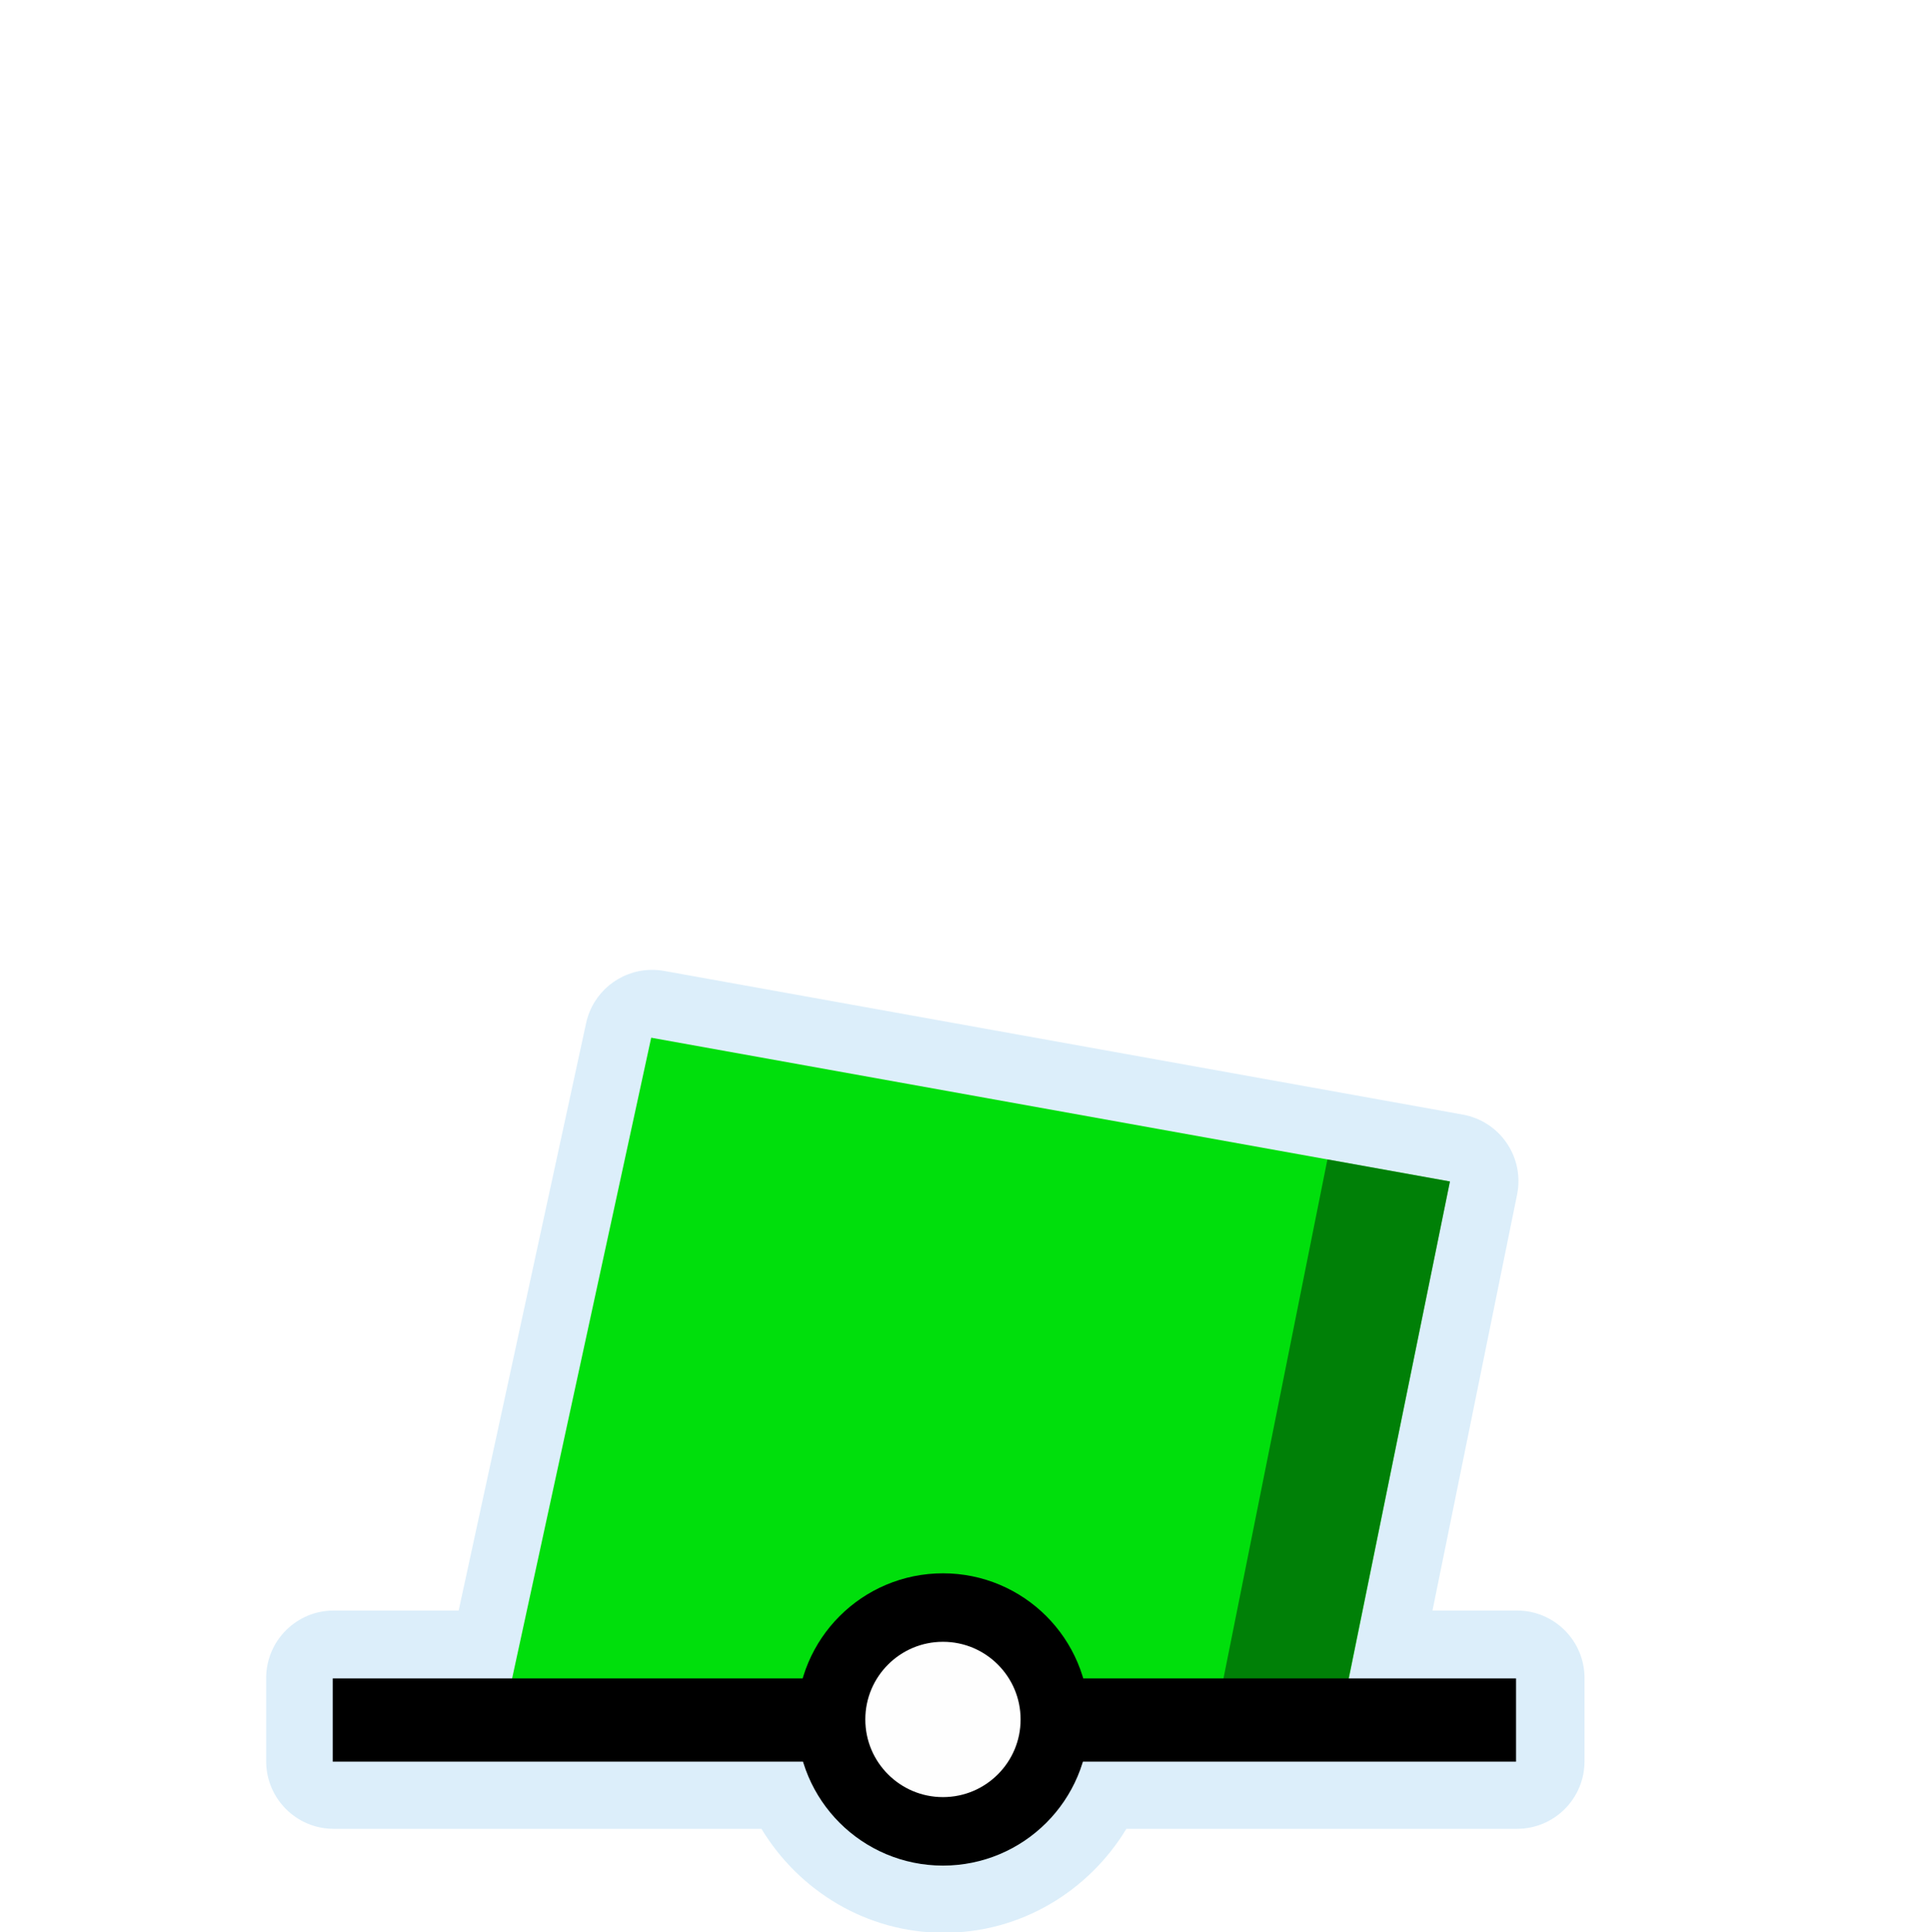
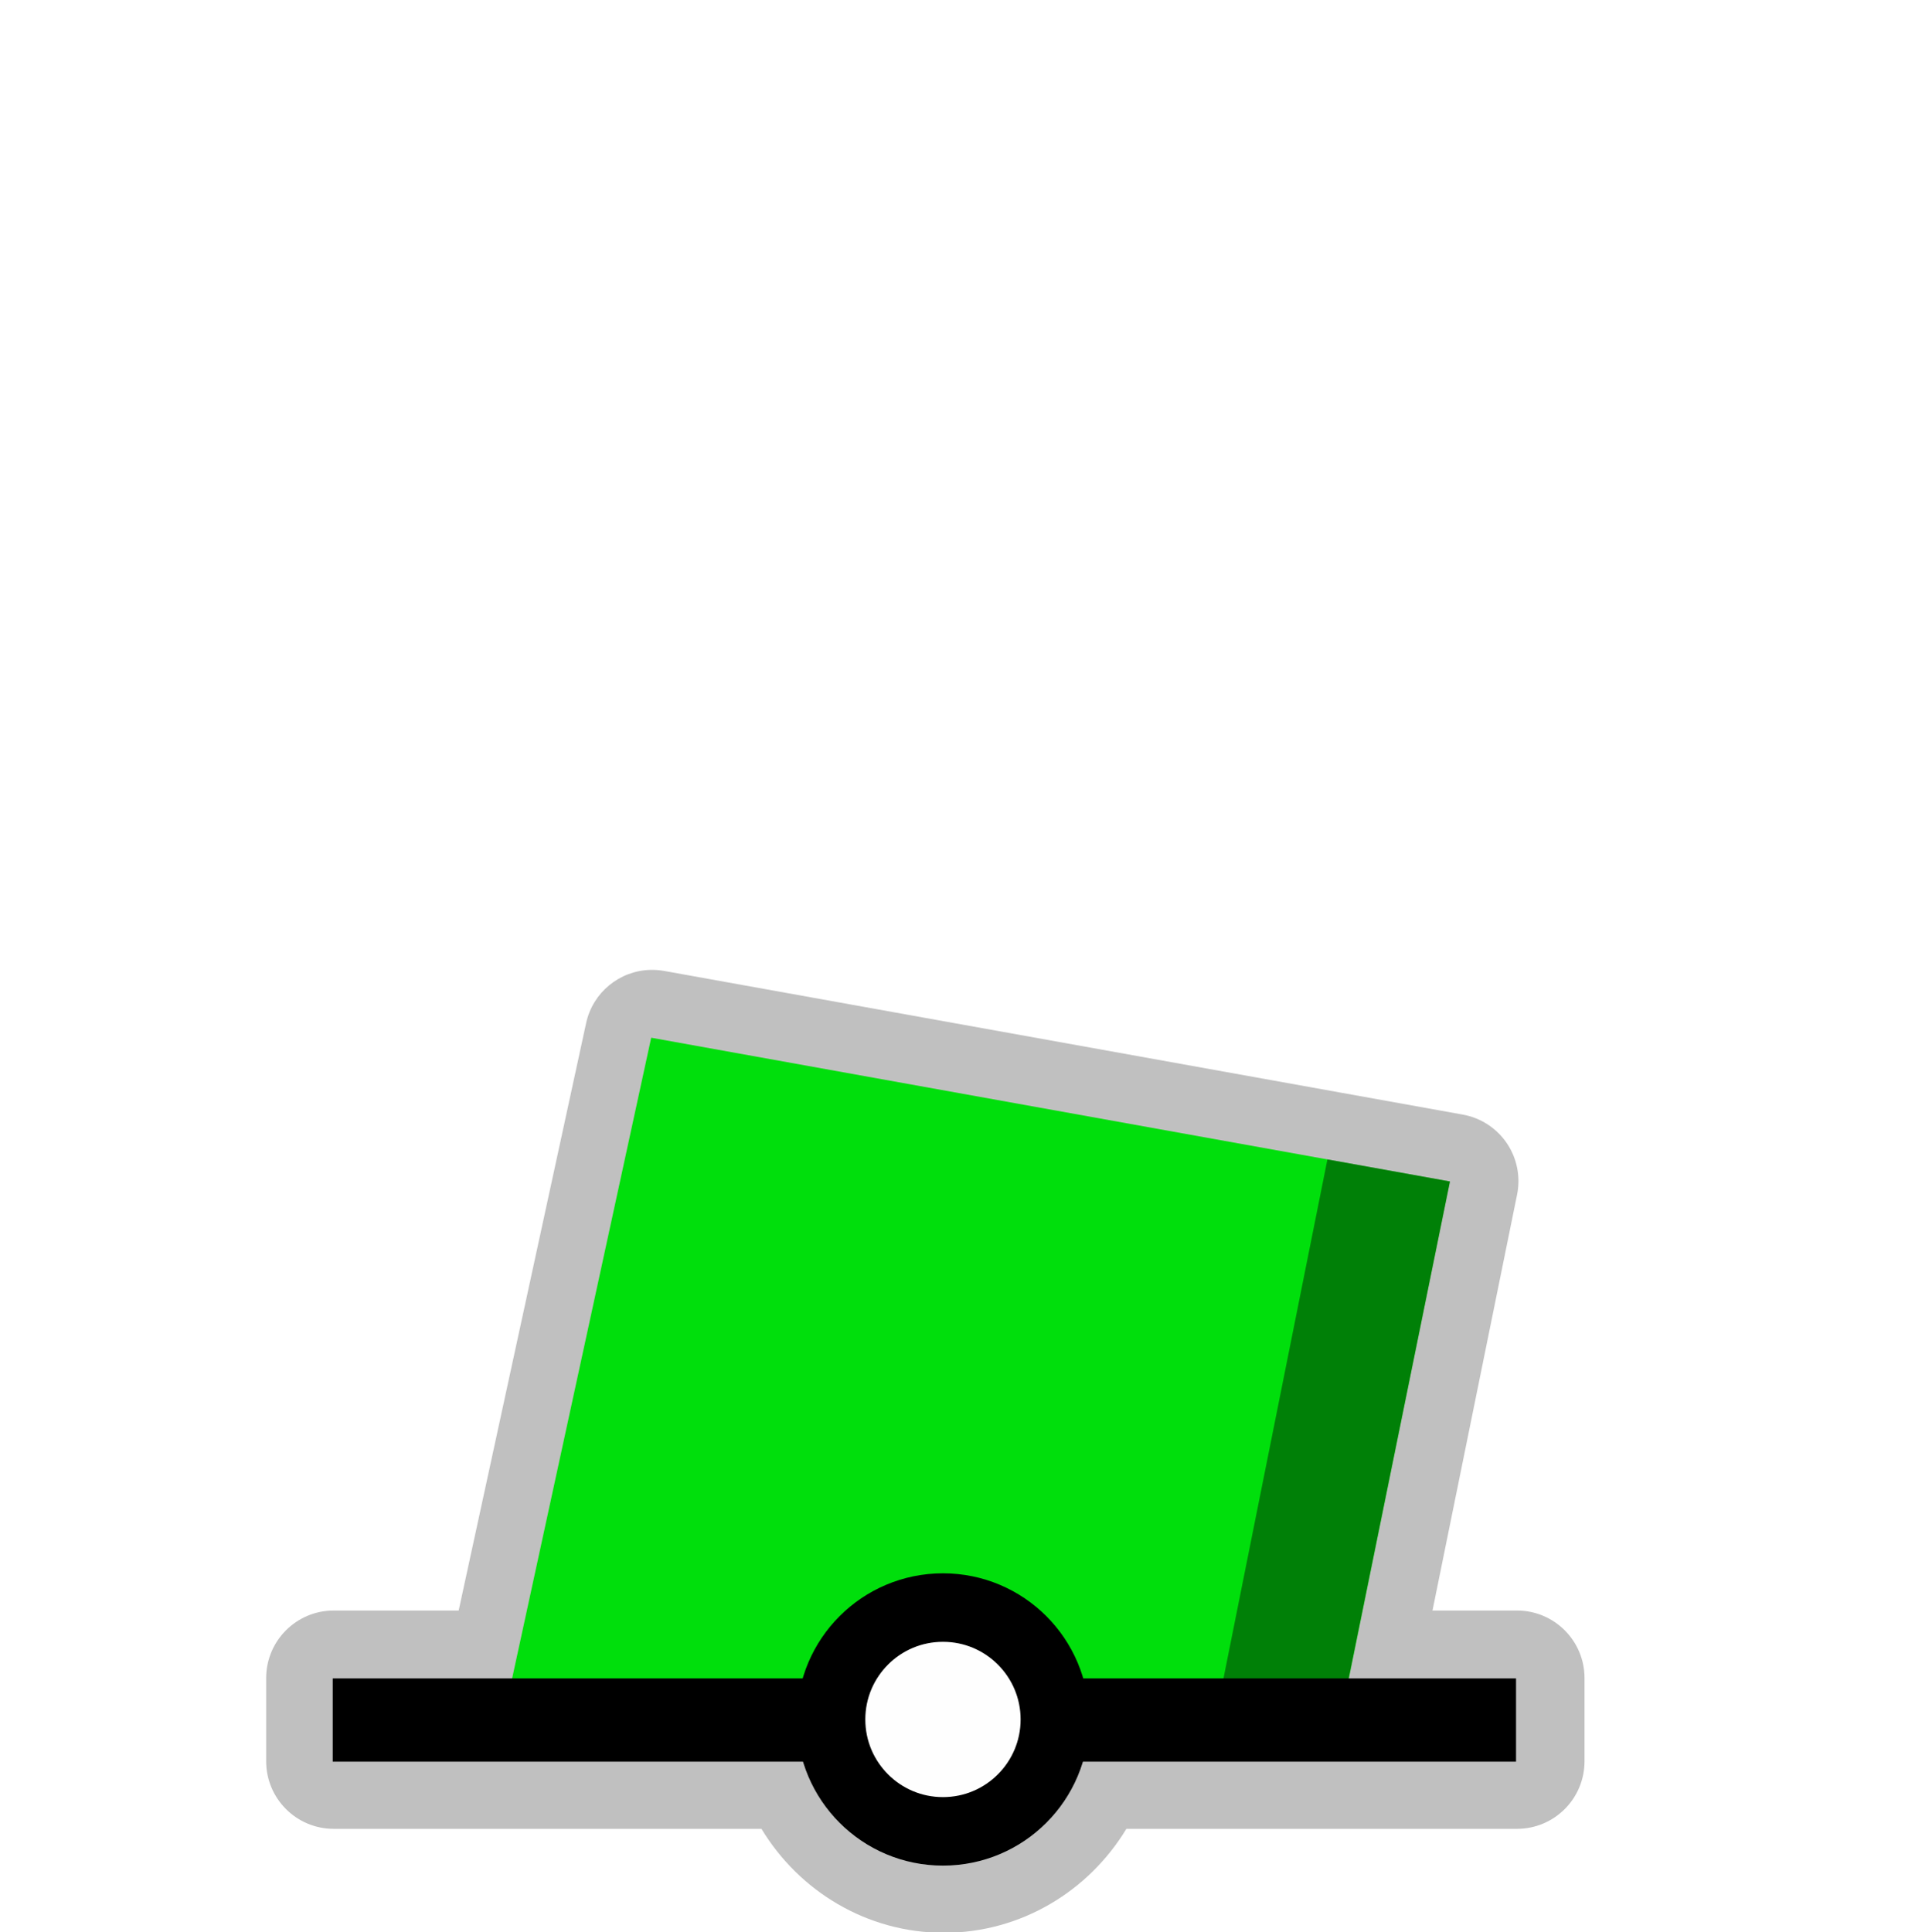
<svg xmlns="http://www.w3.org/2000/svg" width="580" height="580" id="svg2" version="1.1">
  <defs id="defs13">
    </defs>
-   <path style="opacity:0.426;color:#000000;fill:#acd8f3;fill-opacity:1;fill-rule:nonzero;stroke:#a35151;stroke-width:0;stroke-linecap:round;stroke-linejoin:miter;stroke-miterlimit:4;stroke-opacity:1;stroke-dasharray:none;stroke-dashoffset:0;marker:none;visibility:visible;display:inline;overflow:visible;enable-background:accumulate" id="path3048" d="M 195.406,291.281 A 20.287,20.287 0 0 0 176.031,307.25 L 137.75,483.688 l -37.531,0 A 20.287,20.287 0 0 0 79.938,503.969 l 0,25 A 20.287,20.287 0 0 0 100.219,549.25 l 128.469,0 c 11.282,18.65 31.595,31.219 54.781,31.219 23.194,0 43.523,-12.553 54.812,-31.219 l 117.312,0 A 20.287,20.287 0 0 0 475.875,528.969 l 0,-25 A 20.287,20.287 0 0 0 455.594,483.688 l -25.375,0 L 455.625,358.75 a 20.287,20.287 0 0 0 -16.281,-24 l -36.812,-6.625 -203.094,-36.531 a 20.287,20.287 0 0 0 -4.031,-0.312 z" />
+   <path style="opacity:0.552;color:#000000;fill:#8d8d8d;fill-opacity:1;fill-rule:nonzero;stroke:#a35151;stroke-width:0;stroke-linecap:round;stroke-linejoin:miter;stroke-miterlimit:4;stroke-opacity:1;stroke-dasharray:none;stroke-dashoffset:0;marker:none;visibility:visible;display:inline;overflow:visible;enable-background:accumulate" id="path3048" d="M 195.406,291.281 A 20.287,20.287 0 0 0 176.031,307.25 L 137.75,483.688 l -37.531,0 A 20.287,20.287 0 0 0 79.938,503.969 l 0,25 A 20.287,20.287 0 0 0 100.219,549.25 l 128.469,0 c 11.282,18.65 31.595,31.219 54.781,31.219 23.194,0 43.523,-12.553 54.812,-31.219 l 117.312,0 A 20.287,20.287 0 0 0 475.875,528.969 l 0,-25 A 20.287,20.287 0 0 0 455.594,483.688 l -25.375,0 L 455.625,358.75 a 20.287,20.287 0 0 0 -16.281,-24 l -36.812,-6.625 -203.094,-36.531 a 20.287,20.287 0 0 0 -4.031,-0.312 z" />
  <path style="color:#000000;fill:#00df0c;fill-opacity:1;fill-rule:nonzero;stroke:none;marker:none;visibility:visible;display:inline;overflow:visible;enable-background:accumulate;stroke-width:0" d="m 435.459,354.827 -239.888,-43.172 -45.392,209.124 90.193,-1.203 c 3.238,20.95 11.767,36.962 42.405,40.293 27.041,-2.112 40.392,-17.8 44.136,-41.574 l 75.514,-1.072 z" id="path3822" />
  <path style="opacity:0.426;color:#000000;fill:#000000;fill-opacity:1;fill-rule:nonzero;stroke:#a35151;stroke-width:0;stroke-linecap:round;stroke-linejoin:miter;stroke-miterlimit:4;stroke-opacity:1;stroke-dashoffset:0;marker:none;visibility:visible;display:inline;overflow:visible;enable-background:accumulate" d="m 398.661,348.197 36.799,6.629 -30.499,149.564 -37.75,0.855 z" id="rect3050" />
  <path style="fill:none;stroke:#000000;stroke-width:25;stroke-linecap:butt;stroke-linejoin:miter;stroke-opacity:1;stroke-miterlimit:4;stroke-dasharray:none" d="m 99.924,516.57 355.381,0" id="path3759" />
  <path style="color:#000000;fill:#fefefe;fill-opacity:1;stroke:#000000;stroke-width:25;stroke-linecap:round;stroke-linejoin:round;stroke-miterlimit:10;stroke-opacity:1;stroke-dasharray:none;stroke-dashoffset:0;marker:none;visibility:visible;display:inline;overflow:visible;enable-background:accumulate" id="path3759-1" d="m 251.113,76.037 a 40.838,40.838 0 1 1 -81.677,0 40.838,40.838 0 1 1 81.677,0 z" transform="matrix(0.8228909,0,0,0.8228909,110.1646,453.8318)" />
</svg>
